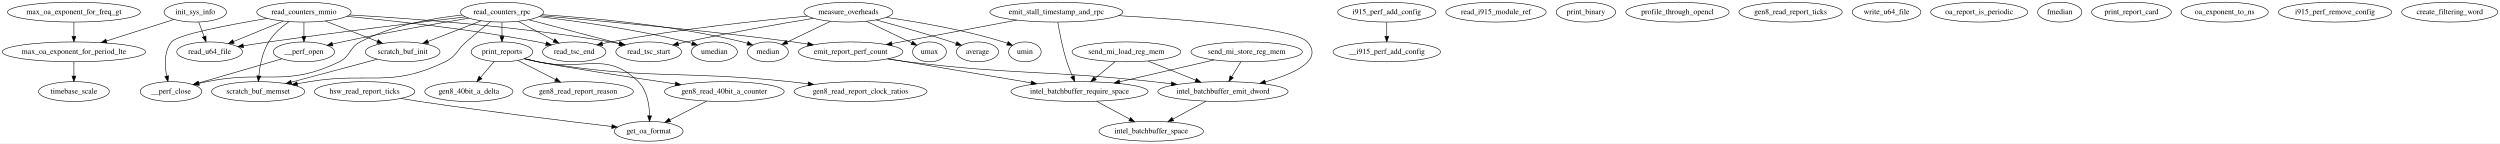
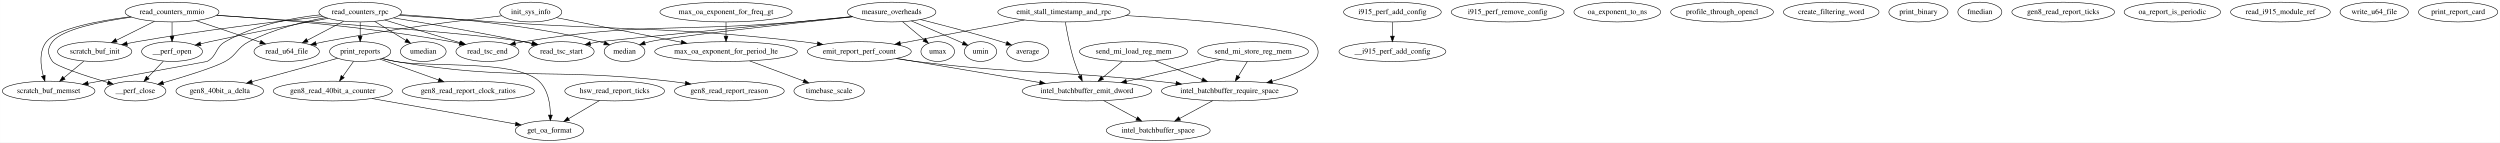
- <svg xmlns="http://www.w3.org/2000/svg" width="4532pt" height="260pt" viewBox="0.00 0.00 4532.08 260.00">
+ <svg xmlns="http://www.w3.org/2000/svg" width="4558pt" height="260pt" viewBox="0.00 0.00 4557.64 260.00">
  <g id="graph0" class="graph" transform="scale(1 1) rotate(0) translate(4 256)">
-     <polygon fill="white" stroke="none" points="-4,4 -4,-256 4528.08,-256 4528.08,4 -4,4" />
+     <polygon fill="white" stroke="none" points="-4,4 -4,-256 4553.64,-256 4553.64,4 -4,4" />
    <g id="node1" class="node">
-       <ellipse fill="none" stroke="black" cx="656.988" cy="-90" rx="90.984" ry="18" />
-       <text text-anchor="middle" x="656.988" y="-86.3" font-family="Times,serif" font-size="14.00">hsw_read_report_ticks</text>
+       <ellipse fill="none" stroke="black" cx="652.493" cy="-162" rx="55.79" ry="18" />
+       <text text-anchor="middle" x="652.493" y="-158.3" font-family="Times,serif" font-size="14.00">print_reports</text>
    </g>
    <g id="node2" class="node">
-       <ellipse fill="none" stroke="black" cx="1171.99" cy="-18" rx="62.289" ry="18" />
-       <text text-anchor="middle" x="1171.99" y="-14.3" font-family="Times,serif" font-size="14.00">get_oa_format</text>
+       <ellipse fill="none" stroke="black" cx="396.493" cy="-90" rx="79.886" ry="18" />
+       <text text-anchor="middle" x="396.493" y="-86.3" font-family="Times,serif" font-size="14.00">gen8_40bit_a_delta</text>
    </g>
    <g id="edge1" class="edge">
-       <path fill="none" stroke="black" d="M722.552,-77.455C734.017,-75.55 745.841,-73.659 756.988,-72 879.576,-53.76 1023.12,-36.289 1105.22,-26.665" />
-       <polygon fill="black" stroke="black" points="1105.64,-30.14 1115.16,-25.503 1104.83,-23.187 1105.64,-30.14" />
+       <path fill="none" stroke="black" d="M611.362,-149.753C569.137,-138.207 503.032,-120.132 455.291,-107.078" />
+       <polygon fill="black" stroke="black" points="455.967,-103.634 445.398,-104.373 454.12,-110.386 455.967,-103.634" />
    </g>
    <g id="node3" class="node">
-       <ellipse fill="none" stroke="black" cx="129.988" cy="-162" rx="129.977" ry="18" />
-       <text text-anchor="middle" x="129.988" y="-158.3" font-family="Times,serif" font-size="14.00">max_oa_exponent_for_period_lte</text>
+       <ellipse fill="none" stroke="black" cx="849.493" cy="-90" rx="120.479" ry="18" />
+       <text text-anchor="middle" x="849.493" y="-86.3" font-family="Times,serif" font-size="14.00">gen8_read_report_clock_ratios</text>
+     </g>
+     <g id="edge2" class="edge">
+       <path fill="none" stroke="black" d="M688.625,-148.161C718.45,-137.564 761.233,-122.361 795.181,-110.298" />
+       <polygon fill="black" stroke="black" points="796.705,-113.472 804.956,-106.825 794.361,-106.876 796.705,-113.472" />
    </g>
    <g id="node4" class="node">
-       <ellipse fill="none" stroke="black" cx="129.988" cy="-90" rx="64.189" ry="18" />
-       <text text-anchor="middle" x="129.988" y="-86.3" font-family="Times,serif" font-size="14.00">timebase_scale</text>
-     </g>
-     <g id="edge2" class="edge">
-       <path fill="none" stroke="black" d="M129.988,-143.697C129.988,-135.983 129.988,-126.712 129.988,-118.112" />
-       <polygon fill="black" stroke="black" points="133.489,-118.104 129.988,-108.104 126.489,-118.104 133.489,-118.104" />
+       <ellipse fill="none" stroke="black" cx="997.493" cy="-18" rx="62.289" ry="18" />
+       <text text-anchor="middle" x="997.493" y="-14.3" font-family="Times,serif" font-size="14.00">get_oa_format</text>
+     </g>
+     <g id="edge3" class="edge">
+       <path fill="none" stroke="black" d="M692.944,-149.45C700.719,-147.459 708.828,-145.538 716.493,-144 774.113,-132.434 935.432,-147.995 978.493,-108 995.174,-92.506 999.096,-66.255 999.337,-46.267" />
+       <polygon fill="black" stroke="black" points="1002.84,-46.133 999.163,-36.195 995.837,-46.254 1002.84,-46.133" />
    </g>
    <g id="node5" class="node">
-       <ellipse fill="none" stroke="black" cx="905.988" cy="-234" rx="75.287" ry="18" />
-       <text text-anchor="middle" x="905.988" y="-230.3" font-family="Times,serif" font-size="14.00">read_counters_rpc</text>
+       <ellipse fill="none" stroke="black" cx="602.493" cy="-90" rx="108.581" ry="18" />
+       <text text-anchor="middle" x="602.493" y="-86.3" font-family="Times,serif" font-size="14.00">gen8_read_40bit_a_counter</text>
+     </g>
+     <g id="edge4" class="edge">
+       <path fill="none" stroke="black" d="M640.389,-144.055C634.519,-135.837 627.343,-125.791 620.821,-116.66" />
+       <polygon fill="black" stroke="black" points="623.492,-114.378 614.832,-108.275 617.796,-118.447 623.492,-114.378" />
    </g>
    <g id="node6" class="node">
-       <ellipse fill="none" stroke="black" cx="375.988" cy="-162" rx="59.59" ry="18" />
-       <text text-anchor="middle" x="375.988" y="-158.3" font-family="Times,serif" font-size="14.00">read_u64_file</text>
-     </g>
-     <g id="edge3" class="edge">
-       <path fill="none" stroke="black" d="M839.593,-225.366C756.219,-215.622 608.84,-197.877 482.988,-180 468.16,-177.894 452.205,-175.453 437.258,-173.09" />
-       <polygon fill="black" stroke="black" points="437.523,-169.588 427.097,-171.471 436.422,-176.501 437.523,-169.588" />
+       <ellipse fill="none" stroke="black" cx="1325.49" cy="-90" rx="100.182" ry="18" />
+       <text text-anchor="middle" x="1325.49" y="-86.3" font-family="Times,serif" font-size="14.00">gen8_read_report_reason</text>
+     </g>
+     <g id="edge5" class="edge">
+       <path fill="none" stroke="black" d="M692.184,-149.221C700.174,-147.201 708.555,-145.328 716.493,-144 936.236,-107.24 995.123,-133.188 1216.49,-108 1225.81,-106.939 1235.56,-105.662 1245.22,-104.29" />
+       <polygon fill="black" stroke="black" points="1245.86,-107.735 1255.25,-102.831 1244.85,-100.808 1245.86,-107.735" />
+     </g>
+     <g id="edge43" class="edge">
+       <path fill="none" stroke="black" d="M674.024,-76.323C748.719,-63.087 864.67,-42.538 935.569,-29.974" />
+       <polygon fill="black" stroke="black" points="936.456,-33.371 945.692,-28.18 935.235,-26.479 936.456,-33.371" />
    </g>
    <g id="node7" class="node">
-       <ellipse fill="none" stroke="black" cx="1537.99" cy="-162" rx="94.783" ry="18" />
-       <text text-anchor="middle" x="1537.99" y="-158.3" font-family="Times,serif" font-size="14.00">emit_report_perf_count</text>
-     </g>
-     <g id="edge4" class="edge">
-       <path fill="none" stroke="black" d="M976.183,-227.348C1077.49,-218.874 1270.49,-201.547 1433.99,-180 1442.55,-178.871 1451.5,-177.58 1460.39,-176.225" />
-       <polygon fill="black" stroke="black" points="1461.04,-179.666 1470.39,-174.674 1459.97,-172.749 1461.04,-179.666" />
+       <ellipse fill="none" stroke="black" cx="1116.49" cy="-90" rx="90.984" ry="18" />
+       <text text-anchor="middle" x="1116.49" y="-86.3" font-family="Times,serif" font-size="14.00">hsw_read_report_ticks</text>
+     </g>
+     <g id="edge6" class="edge">
+       <path fill="none" stroke="black" d="M1088.89,-72.765C1072.17,-62.928 1050.68,-50.285 1032.73,-39.73" />
+       <polygon fill="black" stroke="black" points="1034.11,-36.48 1023.72,-34.427 1030.56,-42.514 1034.11,-36.48" />
    </g>
    <g id="node8" class="node">
-       <ellipse fill="none" stroke="black" cx="546.988" cy="-162" rx="55.491" ry="18" />
-       <text text-anchor="middle" x="546.988" y="-158.3" font-family="Times,serif" font-size="14.00">__perf_open</text>
-     </g>
-     <g id="edge5" class="edge">
-       <path fill="none" stroke="black" d="M845.794,-223.097C786.993,-213.166 695.058,-196.949 615.988,-180 610.347,-178.791 604.464,-177.456 598.616,-176.082" />
-       <polygon fill="black" stroke="black" points="599.396,-172.67 588.856,-173.747 597.768,-179.478 599.396,-172.67" />
+       <ellipse fill="none" stroke="black" cx="1621.49" cy="-234" rx="80.686" ry="18" />
+       <text text-anchor="middle" x="1621.49" y="-230.3" font-family="Times,serif" font-size="14.00">measure_overheads</text>
    </g>
    <g id="node9" class="node">
-       <ellipse fill="none" stroke="black" cx="1387.99" cy="-162" rx="37.093" ry="18" />
-       <text text-anchor="middle" x="1387.99" y="-158.3" font-family="Times,serif" font-size="14.00">median</text>
-     </g>
-     <g id="edge6" class="edge">
-       <path fill="none" stroke="black" d="M979.045,-229.326C1066.4,-223.743 1216.55,-210.361 1341.99,-180 1344.95,-179.282 1347.99,-178.432 1351.02,-177.501" />
-       <polygon fill="black" stroke="black" points="1352.2,-180.796 1360.58,-174.312 1349.99,-174.156 1352.2,-180.796" />
+       <ellipse fill="none" stroke="black" cx="1019.49" cy="-162" rx="59.59" ry="18" />
+       <text text-anchor="middle" x="1019.49" y="-158.3" font-family="Times,serif" font-size="14.00">read_tsc_start</text>
+     </g>
+     <g id="edge7" class="edge">
+       <path fill="none" stroke="black" d="M1549.41,-225.899C1405.14,-211.676 1094.12,-180.968 1088.49,-180 1083.17,-179.085 1077.66,-177.986 1072.17,-176.793" />
+       <polygon fill="black" stroke="black" points="1072.88,-173.368 1062.36,-174.563 1071.33,-180.193 1072.88,-173.368" />
    </g>
    <g id="node10" class="node">
-       <ellipse fill="none" stroke="black" cx="463.988" cy="-90" rx="84.485" ry="18" />
-       <text text-anchor="middle" x="463.988" y="-86.3" font-family="Times,serif" font-size="14.00">scratch_buf_memset</text>
-     </g>
-     <g id="edge7" class="edge">
-       <path fill="none" stroke="black" d="M885.171,-216.674C872.253,-206.385 855.423,-192.691 840.988,-180 823.517,-164.639 823.918,-154.158 802.988,-144 703.58,-95.754 666.021,-125.937 556.988,-108 549.862,-106.828 542.439,-105.556 535.03,-104.254" />
-       <polygon fill="black" stroke="black" points="535.424,-100.769 524.966,-102.466 534.2,-107.661 535.424,-100.769" />
+       <ellipse fill="none" stroke="black" cx="884.493" cy="-162" rx="57.391" ry="18" />
+       <text text-anchor="middle" x="884.493" y="-158.3" font-family="Times,serif" font-size="14.00">read_tsc_end</text>
+     </g>
+     <g id="edge8" class="edge">
+       <path fill="none" stroke="black" d="M1549.99,-225.556C1518.83,-222.42 1481.87,-218.846 1448.49,-216 1227.38,-197.148 1169.49,-215.821 950.493,-180 945.511,-179.185 940.358,-178.17 935.228,-177.044" />
+       <polygon fill="black" stroke="black" points="935.975,-173.624 925.442,-174.765 934.387,-180.442 935.975,-173.624" />
    </g>
    <g id="node11" class="node">
-       <ellipse fill="none" stroke="black" cx="725.988" cy="-162" rx="67.688" ry="18" />
-       <text text-anchor="middle" x="725.988" y="-158.3" font-family="Times,serif" font-size="14.00">scratch_buf_init</text>
-     </g>
-     <g id="edge8" class="edge">
-       <path fill="none" stroke="black" d="M868.255,-218.326C840.162,-207.401 801.672,-192.433 771.811,-180.82" />
-       <polygon fill="black" stroke="black" points="773.032,-177.539 762.443,-177.177 770.494,-184.063 773.032,-177.539" />
+       <ellipse fill="none" stroke="black" cx="1869.49" cy="-162" rx="38.194" ry="18" />
+       <text text-anchor="middle" x="1869.49" y="-158.3" font-family="Times,serif" font-size="14.00">average</text>
+     </g>
+     <g id="edge9" class="edge">
+       <path fill="none" stroke="black" d="M1674.04,-220.317C1714.57,-210.236 1771.9,-195.325 1821.49,-180 1824.44,-179.09 1827.47,-178.112 1830.52,-177.102" />
+       <polygon fill="black" stroke="black" points="1831.84,-180.349 1840.17,-173.81 1829.58,-173.724 1831.84,-180.349" />
    </g>
    <g id="node12" class="node">
-       <ellipse fill="none" stroke="black" cx="905.988" cy="-162" rx="55.79" ry="18" />
-       <text text-anchor="middle" x="905.988" y="-158.3" font-family="Times,serif" font-size="14.00">print_reports</text>
-     </g>
-     <g id="edge9" class="edge">
-       <path fill="none" stroke="black" d="M905.988,-215.697C905.988,-207.983 905.988,-198.712 905.988,-190.112" />
-       <polygon fill="black" stroke="black" points="909.489,-190.104 905.988,-180.104 902.489,-190.104 909.489,-190.104" />
+       <ellipse fill="none" stroke="black" cx="1134.49" cy="-162" rx="37.093" ry="18" />
+       <text text-anchor="middle" x="1134.49" y="-158.3" font-family="Times,serif" font-size="14.00">median</text>
+     </g>
+     <g id="edge10" class="edge">
+       <path fill="none" stroke="black" d="M1550.29,-225.368C1434.69,-212.839 1215.54,-188.457 1180.49,-180 1177.53,-179.284 1174.49,-178.435 1171.46,-177.505" />
+       <polygon fill="black" stroke="black" points="1172.49,-174.16 1161.9,-174.319 1170.28,-180.801 1172.49,-174.16" />
    </g>
    <g id="node13" class="node">
-       <ellipse fill="none" stroke="black" cx="1171.99" cy="-162" rx="59.59" ry="18" />
-       <text text-anchor="middle" x="1171.99" y="-158.3" font-family="Times,serif" font-size="14.00">read_tsc_start</text>
-     </g>
-     <g id="edge10" class="edge">
-       <path fill="none" stroke="black" d="M954.777,-220.161C1001.13,-207.964 1070.65,-189.668 1118.49,-177.078" />
-       <polygon fill="black" stroke="black" points="1119.58,-180.412 1128.36,-174.482 1117.8,-173.642 1119.58,-180.412" />
+       <ellipse fill="none" stroke="black" cx="1783.49" cy="-162" rx="29.497" ry="18" />
+       <text text-anchor="middle" x="1783.49" y="-158.3" font-family="Times,serif" font-size="14.00">umin</text>
+     </g>
+     <g id="edge11" class="edge">
+       <path fill="none" stroke="black" d="M1657.37,-217.851C1682.17,-207.336 1715.89,-192.946 1745.49,-180 1747.33,-179.196 1749.22,-178.367 1751.12,-177.527" />
+       <polygon fill="black" stroke="black" points="1752.89,-180.568 1760.61,-173.31 1750.05,-174.171 1752.89,-180.568" />
    </g>
    <g id="node14" class="node">
-       <ellipse fill="none" stroke="black" cx="1290.99" cy="-162" rx="41.693" ry="18" />
-       <text text-anchor="middle" x="1290.99" y="-158.3" font-family="Times,serif" font-size="14.00">umedian</text>
-     </g>
-     <g id="edge11" class="edge">
-       <path fill="none" stroke="black" d="M973.4,-225.768C1041.53,-217.659 1149.53,-202.607 1240.99,-180 1244.15,-179.219 1247.39,-178.328 1250.64,-177.372" />
-       <polygon fill="black" stroke="black" points="1251.79,-180.678 1260.29,-174.355 1249.71,-173.997 1251.79,-180.678" />
+       <ellipse fill="none" stroke="black" cx="1705.49" cy="-162" rx="30.595" ry="18" />
+       <text text-anchor="middle" x="1705.49" y="-158.3" font-family="Times,serif" font-size="14.00">umax</text>
+     </g>
+     <g id="edge12" class="edge">
+       <path fill="none" stroke="black" d="M1641.4,-216.411C1653.18,-206.594 1668.2,-194.076 1680.74,-183.627" />
+       <polygon fill="black" stroke="black" points="1683.12,-186.198 1688.56,-177.108 1678.64,-180.821 1683.12,-186.198" />
    </g>
    <g id="node15" class="node">
-       <ellipse fill="none" stroke="black" cx="305.988" cy="-90" rx="55.79" ry="18" />
-       <text text-anchor="middle" x="305.988" y="-86.3" font-family="Times,serif" font-size="14.00">__perf_close</text>
-     </g>
-     <g id="edge12" class="edge">
-       <path fill="none" stroke="black" d="M833.734,-228.751C780.169,-223.14 706.747,-210.134 648.988,-180 628.362,-169.239 631.9,-154.195 610.988,-144 514.037,-96.732 476.648,-129.677 370.988,-108 366.307,-107.04 361.46,-105.951 356.619,-104.8" />
-       <polygon fill="black" stroke="black" points="357.294,-101.362 346.747,-102.372 355.621,-108.159 357.294,-101.362" />
+       <ellipse fill="none" stroke="black" cx="2237.49" cy="-90" rx="124.278" ry="18" />
+       <text text-anchor="middle" x="2237.49" y="-86.3" font-family="Times,serif" font-size="14.00">intel_batchbuffer_require_space</text>
    </g>
    <g id="node16" class="node">
-       <ellipse fill="none" stroke="black" cx="1036.99" cy="-162" rx="57.391" ry="18" />
-       <text text-anchor="middle" x="1036.99" y="-158.3" font-family="Times,serif" font-size="14.00">read_tsc_end</text>
+       <ellipse fill="none" stroke="black" cx="2107.49" cy="-18" rx="94.783" ry="18" />
+       <text text-anchor="middle" x="2107.49" y="-14.3" font-family="Times,serif" font-size="14.00">intel_batchbuffer_space</text>
    </g>
    <g id="edge13" class="edge">
-       <path fill="none" stroke="black" d="M935.387,-217.291C954.489,-207.084 979.548,-193.693 999.999,-182.765" />
-       <polygon fill="black" stroke="black" points="1001.86,-185.737 1009.03,-177.938 998.564,-179.564 1001.86,-185.737" />
+       <path fill="none" stroke="black" d="M2206.68,-72.411C2188.66,-62.708 2165.74,-50.366 2146.48,-39.992" />
+       <polygon fill="black" stroke="black" points="2148.1,-36.888 2137.63,-35.228 2144.78,-43.051 2148.1,-36.888" />
    </g>
    <g id="node17" class="node">
-       <ellipse fill="none" stroke="black" cx="2212.99" cy="-90" rx="118.079" ry="18" />
-       <text text-anchor="middle" x="2212.99" y="-86.3" font-family="Times,serif" font-size="14.00">intel_batchbuffer_emit_dword</text>
+       <ellipse fill="none" stroke="black" cx="309.493" cy="-234" rx="85.585" ry="18" />
+       <text text-anchor="middle" x="309.493" y="-230.3" font-family="Times,serif" font-size="14.00">read_counters_mmio</text>
+     </g>
+     <g id="edge19" class="edge">
+       <path fill="none" stroke="black" d="M390.388,-227.924C537.834,-218.404 844.836,-197.271 950.493,-180 955.819,-179.129 961.341,-178.06 966.835,-176.884" />
+       <polygon fill="black" stroke="black" points="967.659,-180.287 976.646,-174.676 966.121,-173.458 967.659,-180.287" />
+     </g>
+     <g id="edge18" class="edge">
+       <path fill="none" stroke="black" d="M391.119,-228.244C492.09,-221.504 668.965,-206.889 818.493,-180 823.46,-179.107 828.605,-178.039 833.729,-176.88" />
+       <polygon fill="black" stroke="black" points="834.586,-180.274 843.508,-174.56 832.97,-173.463 834.586,-180.274" />
+     </g>
+     <g id="node18" class="node">
+       <ellipse fill="none" stroke="black" cx="518.493" cy="-162" rx="59.59" ry="18" />
+       <text text-anchor="middle" x="518.493" y="-158.3" font-family="Times,serif" font-size="14.00">read_u64_file</text>
+     </g>
+     <g id="edge14" class="edge">
+       <path fill="none" stroke="black" d="M353.051,-218.411C387.278,-206.947 434.913,-190.993 470.283,-179.147" />
+       <polygon fill="black" stroke="black" points="471.542,-182.416 479.913,-175.921 469.319,-175.779 471.542,-182.416" />
+     </g>
+     <g id="node19" class="node">
+       <ellipse fill="none" stroke="black" cx="309.493" cy="-162" rx="55.491" ry="18" />
+       <text text-anchor="middle" x="309.493" y="-158.3" font-family="Times,serif" font-size="14.00">__perf_open</text>
+     </g>
+     <g id="edge15" class="edge">
+       <path fill="none" stroke="black" d="M309.493,-215.697C309.493,-207.983 309.493,-198.712 309.493,-190.112" />
+       <polygon fill="black" stroke="black" points="312.993,-190.104 309.493,-180.104 305.993,-190.104 312.993,-190.104" />
+     </g>
+     <g id="node20" class="node">
+       <ellipse fill="none" stroke="black" cx="168.493" cy="-162" rx="67.688" ry="18" />
+       <text text-anchor="middle" x="168.493" y="-158.3" font-family="Times,serif" font-size="14.00">scratch_buf_init</text>
+     </g>
+     <g id="edge16" class="edge">
+       <path fill="none" stroke="black" d="M277.497,-217.116C256.88,-206.88 229.924,-193.498 207.977,-182.602" />
+       <polygon fill="black" stroke="black" points="209.424,-179.413 198.911,-178.101 206.312,-185.683 209.424,-179.413" />
+     </g>
+     <g id="node21" class="node">
+       <ellipse fill="none" stroke="black" cx="242.493" cy="-90" rx="55.79" ry="18" />
+       <text text-anchor="middle" x="242.493" y="-86.3" font-family="Times,serif" font-size="14.00">__perf_close</text>
+     </g>
+     <g id="edge17" class="edge">
+       <path fill="none" stroke="black" d="M235.625,-224.8C179.62,-216.882 109.334,-202.699 91.493,-180 81.605,-167.421 82.24,-157.053 91.493,-144 97.665,-135.292 150.843,-117.939 192.366,-105.459" />
+       <polygon fill="black" stroke="black" points="193.515,-108.769 202.098,-102.558 191.515,-102.06 193.515,-108.769" />
+     </g>
+     <g id="node22" class="node">
+       <ellipse fill="none" stroke="black" cx="84.493" cy="-90" rx="84.485" ry="18" />
+       <text text-anchor="middle" x="84.493" y="-86.3" font-family="Times,serif" font-size="14.00">scratch_buf_memset</text>
+     </g>
+     <g id="edge20" class="edge">
+       <path fill="none" stroke="black" d="M233.722,-225.549C174.635,-217.989 99.507,-203.918 80.493,-180 66.786,-162.759 69.566,-137.159 74.732,-117.835" />
+       <polygon fill="black" stroke="black" points="78.129,-118.694 77.667,-108.109 71.427,-116.672 78.129,-118.694" />
+     </g>
+     <g id="edge48" class="edge">
+       <path fill="none" stroke="black" d="M293.614,-144.411C285.187,-135.606 274.68,-124.628 265.386,-114.919" />
+       <polygon fill="black" stroke="black" points="267.7,-112.274 258.257,-107.47 262.643,-117.114 267.7,-112.274" />
+     </g>
+     <g id="edge26" class="edge">
+       <path fill="none" stroke="black" d="M148.586,-144.411C137.785,-135.41 124.259,-124.139 112.42,-114.273" />
+       <polygon fill="black" stroke="black" points="114.47,-111.426 104.548,-107.713 109.989,-116.803 114.47,-111.426" />
+     </g>
+     <g id="node23" class="node">
+       <ellipse fill="none" stroke="black" cx="1319.49" cy="-162" rx="129.977" ry="18" />
+       <text text-anchor="middle" x="1319.49" y="-158.3" font-family="Times,serif" font-size="14.00">max_oa_exponent_for_period_lte</text>
+     </g>
+     <g id="node24" class="node">
+       <ellipse fill="none" stroke="black" cx="1507.49" cy="-90" rx="64.189" ry="18" />
+       <text text-anchor="middle" x="1507.49" y="-86.3" font-family="Times,serif" font-size="14.00">timebase_scale</text>
    </g>
    <g id="edge21" class="edge">
-       <path fill="none" stroke="black" d="M1604.64,-149.172C1616.71,-147.266 1629.21,-145.446 1640.99,-144 1837.93,-119.823 1888.7,-129.17 2085.99,-108 2096.74,-106.846 2107.99,-105.517 2119.16,-104.122" />
-       <polygon fill="black" stroke="black" points="2119.9,-107.556 2129.38,-102.825 2119.02,-100.612 2119.9,-107.556" />
-     </g>
-     <g id="node20" class="node">
-       <ellipse fill="none" stroke="black" cx="1952.99" cy="-90" rx="124.278" ry="18" />
-       <text text-anchor="middle" x="1952.99" y="-86.3" font-family="Times,serif" font-size="14.00">intel_batchbuffer_require_space</text>
-     </g>
-     <g id="edge20" class="edge">
-       <path fill="none" stroke="black" d="M1606.52,-149.441C1677.24,-137.511 1787.83,-118.858 1864.98,-105.844" />
-       <polygon fill="black" stroke="black" points="1865.89,-109.241 1875.17,-104.127 1864.72,-102.339 1865.89,-109.241" />
-     </g>
-     <g id="edge14" class="edge">
-       <path fill="none" stroke="black" d="M507.192,-149.441C465.803,-137.419 400.904,-118.569 356.058,-105.543" />
-       <polygon fill="black" stroke="black" points="356.825,-102.121 346.246,-102.693 354.873,-108.843 356.825,-102.121" />
+       <path fill="none" stroke="black" d="M1362.62,-144.941C1391.97,-134.014 1430.78,-119.563 1460.85,-108.369" />
+       <polygon fill="black" stroke="black" points="1462.13,-111.627 1470.28,-104.857 1459.68,-105.067 1462.13,-111.627" />
+     </g>
+     <g id="node25" class="node">
+       <ellipse fill="none" stroke="black" cx="963.493" cy="-234" rx="56.59" ry="18" />
+       <text text-anchor="middle" x="963.493" y="-230.3" font-family="Times,serif" font-size="14.00">init_sys_info</text>
+     </g>
+     <g id="edge22" class="edge">
+       <path fill="none" stroke="black" d="M910.903,-227.295C837.945,-218.994 702.059,-202.128 587.493,-180 582.473,-179.03 577.271,-177.929 572.076,-176.765" />
+       <polygon fill="black" stroke="black" points="572.678,-173.312 562.147,-174.465 571.099,-180.131 572.678,-173.312" />
+     </g>
+     <g id="edge23" class="edge">
+       <path fill="none" stroke="black" d="M1010.4,-223.777C1068.17,-212.418 1167.27,-192.932 1237.67,-179.088" />
+       <polygon fill="black" stroke="black" points="1238.71,-182.452 1247.84,-177.088 1237.36,-175.583 1238.71,-182.452" />
+     </g>
+     <g id="node26" class="node">
+       <ellipse fill="none" stroke="black" cx="2062.49" cy="-162" rx="98.583" ry="18" />
+       <text text-anchor="middle" x="2062.49" y="-158.3" font-family="Times,serif" font-size="14.00">send_mi_load_reg_mem</text>
+     </g>
+     <g id="edge24" class="edge">
+       <path fill="none" stroke="black" d="M2101.77,-145.291C2127.19,-135.122 2160.51,-121.795 2187.77,-110.89" />
+       <polygon fill="black" stroke="black" points="2189.15,-114.106 2197.14,-107.142 2186.55,-107.607 2189.15,-114.106" />
+     </g>
+     <g id="node27" class="node">
+       <ellipse fill="none" stroke="black" cx="1977.49" cy="-90" rx="118.079" ry="18" />
+       <text text-anchor="middle" x="1977.49" y="-86.3" font-family="Times,serif" font-size="14.00">intel_batchbuffer_emit_dword</text>
+     </g>
+     <g id="edge25" class="edge">
+       <path fill="none" stroke="black" d="M2041.92,-144.055C2031.06,-135.113 2017.57,-124.005 2005.75,-114.268" />
+       <polygon fill="black" stroke="black" points="2007.82,-111.444 1997.88,-107.789 2003.37,-116.848 2007.82,-111.444" />
+     </g>
+     <g id="edge49" class="edge">
+       <path fill="none" stroke="black" d="M2007.97,-72.588C2025.98,-62.89 2048.97,-50.51 2068.32,-40.092" />
+       <polygon fill="black" stroke="black" points="2070.06,-43.132 2077.2,-35.309 2066.74,-36.968 2070.06,-43.132" />
+     </g>
+     <g id="node28" class="node">
+       <ellipse fill="none" stroke="black" cx="1319.49" cy="-234" rx="120.479" ry="18" />
+       <text text-anchor="middle" x="1319.49" y="-230.3" font-family="Times,serif" font-size="14.00">max_oa_exponent_for_freq_gt</text>
+     </g>
+     <g id="edge27" class="edge">
+       <path fill="none" stroke="black" d="M1319.49,-215.697C1319.49,-207.983 1319.49,-198.712 1319.49,-190.112" />
+       <polygon fill="black" stroke="black" points="1322.99,-190.104 1319.49,-180.104 1315.99,-190.104 1322.99,-190.104" />
+     </g>
+     <g id="node29" class="node">
+       <ellipse fill="none" stroke="black" cx="652.493" cy="-234" rx="75.287" ry="18" />
+       <text text-anchor="middle" x="652.493" y="-230.3" font-family="Times,serif" font-size="14.00">read_counters_rpc</text>
+     </g>
+     <g id="edge28" class="edge">
+       <path fill="none" stroke="black" d="M652.493,-215.697C652.493,-207.983 652.493,-198.712 652.493,-190.112" />
+       <polygon fill="black" stroke="black" points="655.993,-190.104 652.493,-180.104 648.993,-190.104 655.993,-190.104" />
+     </g>
+     <g id="edge31" class="edge">
+       <path fill="none" stroke="black" d="M713.502,-223.351C773.895,-213.518 868.884,-197.291 950.493,-180 955.42,-178.956 960.531,-177.812 965.642,-176.628" />
+       <polygon fill="black" stroke="black" points="966.495,-180.023 975.42,-174.315 964.883,-173.211 966.495,-180.023" />
+     </g>
+     <g id="edge30" class="edge">
+       <path fill="none" stroke="black" d="M697.224,-219.503C736.637,-207.612 793.97,-190.313 834.8,-177.993" />
+       <polygon fill="black" stroke="black" points="835.982,-181.293 844.544,-175.053 833.96,-174.591 835.982,-181.293" />
+     </g>
+     <g id="edge35" class="edge">
+       <path fill="none" stroke="black" d="M725.549,-229.326C812.908,-223.743 963.059,-210.361 1088.49,-180 1091.46,-179.282 1094.5,-178.432 1097.53,-177.501" />
+       <polygon fill="black" stroke="black" points="1098.71,-180.796 1107.09,-174.312 1096.49,-174.156 1098.71,-180.796" />
+     </g>
+     <g id="edge37" class="edge">
+       <path fill="none" stroke="black" d="M622.42,-217.291C602.793,-207.038 577.017,-193.573 556.046,-182.618" />
+       <polygon fill="black" stroke="black" points="557.571,-179.466 547.087,-177.938 554.33,-185.67 557.571,-179.466" />
+     </g>
+     <g id="edge36" class="edge">
+       <path fill="none" stroke="black" d="M594.056,-222.58C538.462,-212.459 452.551,-196.275 378.493,-180 373.07,-178.808 367.422,-177.51 361.795,-176.18" />
+       <polygon fill="black" stroke="black" points="362.283,-172.698 351.743,-173.767 360.65,-179.505 362.283,-172.698" />
+     </g>
+     <g id="edge34" class="edge">
+       <path fill="none" stroke="black" d="M584.882,-226.034C503.901,-217.268 364.285,-200.807 245.493,-180 239.705,-178.986 233.693,-177.835 227.695,-176.62" />
+       <polygon fill="black" stroke="black" points="228.161,-173.142 217.657,-174.529 226.733,-179.994 228.161,-173.142" />
+     </g>
+     <g id="edge32" class="edge">
+       <path fill="none" stroke="black" d="M589.517,-223.95C548.059,-216.247 493.518,-202.708 449.493,-180 427.341,-168.574 428.308,-156.054 406.493,-144 386.834,-133.138 333.835,-116.789 293.358,-105.124" />
+       <polygon fill="black" stroke="black" points="294.204,-101.726 283.627,-102.34 292.279,-108.456 294.204,-101.726" />
+     </g>
+     <g id="edge29" class="edge">
+       <path fill="none" stroke="black" d="M579.972,-229.012C528.643,-223.511 459.745,-210.528 406.493,-180 387.662,-169.205 392.487,-154.503 373.493,-144 373.191,-143.834 241.829,-119.782 156.335,-104.14" />
+       <polygon fill="black" stroke="black" points="156.873,-100.68 146.406,-102.323 155.613,-107.566 156.873,-100.68" />
+     </g>
+     <g id="node30" class="node">
+       <ellipse fill="none" stroke="black" cx="767.493" cy="-162" rx="41.693" ry="18" />
+       <text text-anchor="middle" x="767.493" y="-158.3" font-family="Times,serif" font-size="14.00">umedian</text>
+     </g>
+     <g id="edge33" class="edge">
+       <path fill="none" stroke="black" d="M678.876,-216.941C695.704,-206.698 717.62,-193.357 735.446,-182.506" />
+       <polygon fill="black" stroke="black" points="737.625,-185.278 744.347,-177.089 733.985,-179.298 737.625,-185.278" />
+     </g>
+     <g id="node31" class="node">
+       <ellipse fill="none" stroke="black" cx="1562.49" cy="-162" rx="94.783" ry="18" />
+       <text text-anchor="middle" x="1562.49" y="-158.3" font-family="Times,serif" font-size="14.00">emit_report_perf_count</text>
+     </g>
+     <g id="edge38" class="edge">
+       <path fill="none" stroke="black" d="M723.779,-227.956C772.659,-224.521 838.997,-219.906 897.493,-216 1146.78,-199.353 1210.24,-208.186 1458.49,-180 1467.44,-178.984 1476.78,-177.731 1486.05,-176.369" />
+       <polygon fill="black" stroke="black" points="1486.69,-179.813 1496.05,-174.855 1485.64,-172.892 1486.69,-179.813" />
    </g>
    <g id="edge40" class="edge">
-       <path fill="none" stroke="black" d="M680.052,-148.727C636.756,-137.159 571.619,-119.756 524.186,-107.083" />
-       <polygon fill="black" stroke="black" points="524.912,-103.655 514.347,-104.455 523.105,-110.417 524.912,-103.655" />
-     </g>
-     <g id="edge38" class="edge">
-       <path fill="none" stroke="black" d="M947.507,-149.742C955.289,-147.745 963.371,-145.748 970.988,-144 1051.36,-125.56 1094.25,-165.865 1152.99,-108 1169.13,-92.096 1173.15,-66.074 1173.56,-46.264" />
-       <polygon fill="black" stroke="black" points="1177.06,-45.972 1173.47,-36.002 1170.06,-46.032 1177.06,-45.972" />
-     </g>
-     <g id="node26" class="node">
-       <ellipse fill="none" stroke="black" cx="1308.99" cy="-90" rx="108.581" ry="18" />
-       <text text-anchor="middle" x="1308.99" y="-86.3" font-family="Times,serif" font-size="14.00">gen8_read_40bit_a_counter</text>
-     </g>
-     <g id="edge35" class="edge">
-       <path fill="none" stroke="black" d="M946.756,-149.67C954.756,-147.636 963.11,-145.644 970.988,-144 1017.22,-134.354 1136.46,-116.239 1220.15,-103.899" />
-       <polygon fill="black" stroke="black" points="1220.79,-107.343 1230.17,-102.424 1219.77,-100.418 1220.79,-107.343" />
-     </g>
-     <g id="node28" class="node">
-       <ellipse fill="none" stroke="black" cx="1555.99" cy="-90" rx="120.479" ry="18" />
-       <text text-anchor="middle" x="1555.99" y="-86.3" font-family="Times,serif" font-size="14.00">gen8_read_report_clock_ratios</text>
-     </g>
-     <g id="edge36" class="edge">
-       <path fill="none" stroke="black" d="M945.969,-149.358C954.186,-147.301 962.822,-145.379 970.988,-144 1171.45,-110.148 1224.81,-129.288 1426.99,-108 1438.02,-106.838 1449.57,-105.497 1461.03,-104.087" />
-       <polygon fill="black" stroke="black" points="1461.57,-107.546 1471.06,-102.833 1460.7,-100.6 1461.57,-107.546" />
-     </g>
-     <g id="node29" class="node">
-       <ellipse fill="none" stroke="black" cx="845.988" cy="-90" rx="79.886" ry="18" />
-       <text text-anchor="middle" x="845.988" y="-86.3" font-family="Times,serif" font-size="14.00">gen8_40bit_a_delta</text>
-     </g>
-     <g id="edge37" class="edge">
-       <path fill="none" stroke="black" d="M891.769,-144.411C884.405,-135.82 875.268,-125.159 867.098,-115.627" />
-       <polygon fill="black" stroke="black" points="869.688,-113.271 860.522,-107.956 864.373,-117.827 869.688,-113.271" />
-     </g>
-     <g id="node30" class="node">
-       <ellipse fill="none" stroke="black" cx="1043.99" cy="-90" rx="100.182" ry="18" />
-       <text text-anchor="middle" x="1043.99" y="-86.3" font-family="Times,serif" font-size="14.00">gen8_read_report_reason</text>
+       <path fill="none" stroke="black" d="M1629.14,-149.183C1641.21,-147.275 1653.71,-145.453 1665.49,-144 1859.79,-120.04 1909.79,-128.416 2104.49,-108 2115.98,-106.796 2128.01,-105.42 2139.94,-103.984" />
+       <polygon fill="black" stroke="black" points="2140.42,-107.451 2149.92,-102.766 2139.57,-100.503 2140.42,-107.451" />
    </g>
    <g id="edge39" class="edge">
-       <path fill="none" stroke="black" d="M934.582,-146.496C954.339,-136.475 980.919,-122.992 1002.93,-111.825" />
-       <polygon fill="black" stroke="black" points="1004.72,-114.843 1012.05,-107.198 1001.55,-108.601 1004.72,-114.843" />
-     </g>
-     <g id="node18" class="node">
-       <ellipse fill="none" stroke="black" cx="2082.99" cy="-18" rx="94.783" ry="18" />
-       <text text-anchor="middle" x="2082.99" y="-14.3" font-family="Times,serif" font-size="14.00">intel_batchbuffer_space</text>
-     </g>
-     <g id="edge15" class="edge">
-       <path fill="none" stroke="black" d="M2182.51,-72.588C2164.5,-62.89 2141.51,-50.51 2122.16,-40.092" />
-       <polygon fill="black" stroke="black" points="2123.74,-36.968 2113.28,-35.309 2120.42,-43.132 2123.74,-36.968" />
-     </g>
-     <g id="node19" class="node">
-       <ellipse fill="none" stroke="black" cx="2037.99" cy="-162" rx="98.583" ry="18" />
-       <text text-anchor="middle" x="2037.99" y="-158.3" font-family="Times,serif" font-size="14.00">send_mi_load_reg_mem</text>
-     </g>
-     <g id="edge17" class="edge">
-       <path fill="none" stroke="black" d="M2077.26,-145.291C2102.77,-135.086 2136.24,-121.7 2163.55,-110.774" />
-       <polygon fill="black" stroke="black" points="2164.95,-113.984 2172.94,-107.021 2162.35,-107.485 2164.95,-113.984" />
-     </g>
-     <g id="edge16" class="edge">
-       <path fill="none" stroke="black" d="M2017.41,-144.055C2006.55,-135.113 1993.07,-124.005 1981.24,-114.268" />
-       <polygon fill="black" stroke="black" points="1983.32,-111.444 1973.38,-107.789 1978.87,-116.848 1983.32,-111.444" />
-     </g>
-     <g id="edge23" class="edge">
-       <path fill="none" stroke="black" d="M1983.8,-72.411C2001.82,-62.708 2024.74,-50.366 2044,-39.992" />
-       <polygon fill="black" stroke="black" points="2045.7,-43.051 2052.85,-35.228 2042.39,-36.888 2045.7,-43.051" />
-     </g>
-     <g id="node21" class="node">
-       <ellipse fill="none" stroke="black" cx="2255.99" cy="-162" rx="100.983" ry="18" />
-       <text text-anchor="middle" x="2255.99" y="-158.3" font-family="Times,serif" font-size="14.00">send_mi_store_reg_mem</text>
-     </g>
-     <g id="edge19" class="edge">
-       <path fill="none" stroke="black" d="M2245.58,-144.055C2240.58,-135.922 2234.49,-125.998 2228.92,-116.943" />
-       <polygon fill="black" stroke="black" points="2231.82,-114.964 2223.6,-108.275 2225.85,-118.628 2231.82,-114.964" />
-     </g>
-     <g id="edge18" class="edge">
-       <path fill="none" stroke="black" d="M2196.85,-147.337C2147.9,-136.03 2078.17,-119.919 2025.79,-107.82" />
-       <polygon fill="black" stroke="black" points="2026.43,-104.374 2015.89,-105.533 2024.85,-111.194 2026.43,-104.374" />
-     </g>
-     <g id="node22" class="node">
-       <ellipse fill="none" stroke="black" cx="129.988" cy="-234" rx="120.479" ry="18" />
-       <text text-anchor="middle" x="129.988" y="-230.3" font-family="Times,serif" font-size="14.00">max_oa_exponent_for_freq_gt</text>
-     </g>
-     <g id="edge22" class="edge">
-       <path fill="none" stroke="black" d="M129.988,-215.697C129.988,-207.983 129.988,-198.712 129.988,-190.112" />
-       <polygon fill="black" stroke="black" points="133.489,-190.104 129.988,-180.104 126.489,-190.104 133.489,-190.104" />
-     </g>
-     <g id="node23" class="node">
-       <ellipse fill="none" stroke="black" cx="2509.99" cy="-234" rx="89.084" ry="18" />
-       <text text-anchor="middle" x="2509.99" y="-230.3" font-family="Times,serif" font-size="14.00">i915_perf_add_config</text>
-     </g>
-     <g id="node24" class="node">
-       <ellipse fill="none" stroke="black" cx="2509.99" cy="-162" rx="97.483" ry="18" />
-       <text text-anchor="middle" x="2509.99" y="-158.3" font-family="Times,serif" font-size="14.00">__i915_perf_add_config</text>
-     </g>
-     <g id="edge24" class="edge">
-       <path fill="none" stroke="black" d="M2509.99,-215.697C2509.99,-207.983 2509.99,-198.712 2509.99,-190.112" />
-       <polygon fill="black" stroke="black" points="2513.49,-190.104 2509.99,-180.104 2506.49,-190.104 2513.49,-190.104" />
-     </g>
-     <g id="node25" class="node">
-       <ellipse fill="none" stroke="black" cx="349.988" cy="-234" rx="56.59" ry="18" />
-       <text text-anchor="middle" x="349.988" y="-230.3" font-family="Times,serif" font-size="14.00">init_sys_info</text>
-     </g>
-     <g id="edge26" class="edge">
-       <path fill="none" stroke="black" d="M311.416,-220.727C277.561,-209.955 227.804,-194.123 188.957,-181.763" />
-       <polygon fill="black" stroke="black" points="189.922,-178.397 179.332,-178.7 187.8,-185.068 189.922,-178.397" />
-     </g>
-     <g id="edge25" class="edge">
-       <path fill="none" stroke="black" d="M356.282,-216.055C359.209,-208.176 362.759,-198.617 366.036,-189.794" />
-       <polygon fill="black" stroke="black" points="369.371,-190.868 369.572,-180.275 362.809,-188.431 369.371,-190.868" />
-     </g>
-     <g id="edge27" class="edge">
-       <path fill="none" stroke="black" d="M1277.21,-72.765C1257.25,-62.562 1231.37,-49.339 1210.27,-38.559" />
-       <polygon fill="black" stroke="black" points="1211.75,-35.386 1201.25,-33.952 1208.56,-41.619 1211.75,-35.386" />
-     </g>
-     <g id="node27" class="node">
-       <ellipse fill="none" stroke="black" cx="546.988" cy="-234" rx="85.585" ry="18" />
-       <text text-anchor="middle" x="546.988" y="-230.3" font-family="Times,serif" font-size="14.00">read_counters_mmio</text>
-     </g>
-     <g id="edge28" class="edge">
-       <path fill="none" stroke="black" d="M509.462,-217.638C482.902,-206.766 447.212,-192.156 419.42,-180.779" />
-       <polygon fill="black" stroke="black" points="420.527,-177.45 409.947,-176.901 417.875,-183.929 420.527,-177.45" />
-     </g>
-     <g id="edge29" class="edge">
-       <path fill="none" stroke="black" d="M546.988,-215.697C546.988,-207.983 546.988,-198.712 546.988,-190.112" />
-       <polygon fill="black" stroke="black" points="550.489,-190.104 546.988,-180.104 543.489,-190.104 550.489,-190.104" />
-     </g>
-     <g id="edge30" class="edge">
-       <path fill="none" stroke="black" d="M519.913,-216.784C506.827,-207.586 492.034,-194.93 482.988,-180 471.696,-161.362 467.056,-136.972 465.179,-118.438" />
-       <polygon fill="black" stroke="black" points="468.653,-117.978 464.363,-108.291 461.676,-118.539 468.653,-117.978" />
-     </g>
-     <g id="edge32" class="edge">
-       <path fill="none" stroke="black" d="M585.829,-217.811C613.543,-206.973 650.92,-192.356 680.106,-180.943" />
-       <polygon fill="black" stroke="black" points="681.626,-184.107 689.664,-177.205 679.076,-177.588 681.626,-184.107" />
-     </g>
-     <g id="edge33" class="edge">
-       <path fill="none" stroke="black" d="M629.443,-228.923C738.439,-222.672 936.175,-208.343 1102.99,-180 1108.31,-179.096 1113.83,-178.004 1119.32,-176.816" />
-       <polygon fill="black" stroke="black" points="1120.15,-180.216 1129.13,-174.591 1118.6,-173.39 1120.15,-180.216" />
-     </g>
-     <g id="edge31" class="edge">
-       <path fill="none" stroke="black" d="M480.246,-222.595C413.124,-211.456 318.004,-193.557 306.988,-180 293.112,-162.922 294.364,-137.304 298.208,-117.931" />
-       <polygon fill="black" stroke="black" points="301.62,-118.708 300.458,-108.178 294.8,-117.135 301.62,-118.708" />
-     </g>
-     <g id="edge34" class="edge">
-       <path fill="none" stroke="black" d="M624.824,-226.279C710.223,-218.207 851.111,-202.834 970.988,-180 975.75,-179.093 980.679,-178.041 985.598,-176.913" />
-       <polygon fill="black" stroke="black" points="986.714,-180.245 995.626,-174.515 985.086,-173.437 986.714,-180.245" />
-     </g>
-     <g id="node31" class="node">
-       <ellipse fill="none" stroke="black" cx="1533.99" cy="-234" rx="80.686" ry="18" />
-       <text text-anchor="middle" x="1533.99" y="-230.3" font-family="Times,serif" font-size="14.00">measure_overheads</text>
+       <path fill="none" stroke="black" d="M1631.02,-149.441C1702.3,-137.419 1814.06,-118.567 1891.28,-105.541" />
+       <polygon fill="black" stroke="black" points="1892.19,-108.938 1901.47,-103.823 1891.03,-102.035 1892.19,-108.938" />
+     </g>
+     <g id="node32" class="node">
+       <ellipse fill="none" stroke="black" cx="2280.49" cy="-162" rx="100.983" ry="18" />
+       <text text-anchor="middle" x="2280.49" y="-158.3" font-family="Times,serif" font-size="14.00">send_mi_store_reg_mem</text>
+     </g>
+     <g id="edge41" class="edge">
+       <path fill="none" stroke="black" d="M2270.08,-144.055C2265.09,-135.922 2258.99,-125.998 2253.43,-116.943" />
+       <polygon fill="black" stroke="black" points="2256.32,-114.964 2248.1,-108.275 2250.36,-118.628 2256.32,-114.964" />
+     </g>
+     <g id="edge42" class="edge">
+       <path fill="none" stroke="black" d="M2221.35,-147.337C2172.17,-135.974 2101.98,-119.759 2049.52,-107.64" />
+       <polygon fill="black" stroke="black" points="2050.14,-104.191 2039.61,-105.35 2048.56,-111.012 2050.14,-104.191" />
+     </g>
+     <g id="node33" class="node">
+       <ellipse fill="none" stroke="black" cx="2534.49" cy="-234" rx="89.084" ry="18" />
+       <text text-anchor="middle" x="2534.49" y="-230.3" font-family="Times,serif" font-size="14.00">i915_perf_add_config</text>
+     </g>
+     <g id="node34" class="node">
+       <ellipse fill="none" stroke="black" cx="2534.49" cy="-162" rx="97.483" ry="18" />
+       <text text-anchor="middle" x="2534.49" y="-158.3" font-family="Times,serif" font-size="14.00">__i915_perf_add_config</text>
+     </g>
+     <g id="edge44" class="edge">
+       <path fill="none" stroke="black" d="M2534.49,-215.697C2534.49,-207.983 2534.49,-198.712 2534.49,-190.112" />
+       <polygon fill="black" stroke="black" points="2537.99,-190.104 2534.49,-180.104 2530.99,-190.104 2537.99,-190.104" />
+     </g>
+     <g id="node35" class="node">
+       <ellipse fill="none" stroke="black" cx="1935.49" cy="-234" rx="120.479" ry="18" />
+       <text text-anchor="middle" x="1935.49" y="-230.3" font-family="Times,serif" font-size="14.00">emit_stall_timestamp_and_rpc</text>
+     </g>
+     <g id="edge47" class="edge">
+       <path fill="none" stroke="black" d="M2047.99,-227.589C2175.32,-220.289 2368.05,-205.207 2390.49,-180 2420.15,-146.686 2366.99,-122.539 2315.4,-107.872" />
+       <polygon fill="black" stroke="black" points="2316.03,-104.418 2305.46,-105.155 2314.19,-111.17 2316.03,-104.418" />
    </g>
    <g id="edge45" class="edge">
-       <path fill="none" stroke="black" d="M1501.59,-217.465C1478.15,-206.228 1446.53,-191.067 1422.6,-179.594" />
-       <polygon fill="black" stroke="black" points="1424.04,-176.405 1413.51,-175.238 1421.02,-182.717 1424.04,-176.405" />
-     </g>
-     <g id="edge41" class="edge">
-       <path fill="none" stroke="black" d="M1470.66,-222.838C1410.96,-212.961 1319.09,-196.998 1239.99,-180 1235.33,-178.998 1230.5,-177.905 1225.66,-176.771" />
-       <polygon fill="black" stroke="black" points="1226.32,-173.33 1215.78,-174.404 1224.69,-180.138 1226.32,-173.33" />
+       <path fill="none" stroke="black" d="M1938.14,-215.673C1941.15,-197.541 1946.69,-168.376 1954.49,-144 1957.31,-135.212 1961.07,-125.895 1964.73,-117.565" />
+       <polygon fill="black" stroke="black" points="1967.98,-118.882 1968.93,-108.329 1961.61,-115.986 1967.98,-118.882" />
    </g>
    <g id="edge46" class="edge">
-       <path fill="none" stroke="black" d="M1459.94,-226.84C1373.72,-218.987 1227.25,-203.54 1102.99,-180 1098.23,-179.098 1093.3,-178.049 1088.38,-176.923" />
-       <polygon fill="black" stroke="black" points="1088.89,-173.447 1078.35,-174.528 1087.26,-180.255 1088.89,-173.447" />
-     </g>
-     <g id="node32" class="node">
-       <ellipse fill="none" stroke="black" cx="1680.99" cy="-162" rx="30.595" ry="18" />
-       <text text-anchor="middle" x="1680.99" y="-158.3" font-family="Times,serif" font-size="14.00">umax</text>
-     </g>
-     <g id="edge42" class="edge">
-       <path fill="none" stroke="black" d="M1566.61,-217.465C1591.11,-205.802 1624.48,-189.91 1648.85,-178.304" />
-       <polygon fill="black" stroke="black" points="1650.52,-181.387 1658.04,-173.928 1647.51,-175.067 1650.52,-181.387" />
-     </g>
-     <g id="node33" class="node">
-       <ellipse fill="none" stroke="black" cx="1767.99" cy="-162" rx="38.194" ry="18" />
-       <text text-anchor="middle" x="1767.99" y="-158.3" font-family="Times,serif" font-size="14.00">average</text>
-     </g>
-     <g id="edge43" class="edge">
-       <path fill="none" stroke="black" d="M1584.28,-219.785C1622.09,-209.598 1675.06,-194.795 1720.99,-180 1723.74,-179.115 1726.57,-178.172 1729.41,-177.202" />
-       <polygon fill="black" stroke="black" points="1730.73,-180.447 1739.02,-173.843 1728.42,-173.839 1730.73,-180.447" />
-     </g>
-     <g id="node34" class="node">
-       <ellipse fill="none" stroke="black" cx="1853.99" cy="-162" rx="29.497" ry="18" />
-       <text text-anchor="middle" x="1853.99" y="-158.3" font-family="Times,serif" font-size="14.00">umin</text>
-     </g>
-     <g id="edge44" class="edge">
-       <path fill="none" stroke="black" d="M1602.59,-224.456C1660.14,-216.25 1744.06,-201.844 1814.99,-180 1817.4,-179.258 1819.86,-178.412 1822.31,-177.503" />
-       <polygon fill="black" stroke="black" points="1823.65,-180.737 1831.63,-173.768 1821.05,-174.239 1823.65,-180.737" />
-     </g>
-     <g id="node35" class="node">
-       <ellipse fill="none" stroke="black" cx="1910.99" cy="-234" rx="120.479" ry="18" />
-       <text text-anchor="middle" x="1910.99" y="-230.3" font-family="Times,serif" font-size="14.00">emit_stall_timestamp_and_rpc</text>
-     </g>
-     <g id="edge47" class="edge">
-       <path fill="none" stroke="black" d="M1839.07,-219.503C1774.03,-207.297 1678.64,-189.395 1612.73,-177.027" />
-       <polygon fill="black" stroke="black" points="1613.3,-173.573 1602.83,-175.168 1612.01,-180.453 1613.3,-173.573" />
-     </g>
-     <g id="edge49" class="edge">
-       <path fill="none" stroke="black" d="M2023.49,-227.589C2150.81,-220.289 2343.55,-205.207 2365.99,-180 2395.9,-146.401 2341.57,-122.126 2289.57,-107.498" />
-       <polygon fill="black" stroke="black" points="2290.47,-104.117 2279.91,-104.878 2288.64,-110.873 2290.47,-104.117" />
-     </g>
-     <g id="edge48" class="edge">
-       <path fill="none" stroke="black" d="M1913.64,-215.673C1916.65,-197.541 1922.18,-168.376 1929.99,-144 1932.8,-135.212 1936.56,-125.895 1940.23,-117.565" />
-       <polygon fill="black" stroke="black" points="1943.48,-118.882 1944.42,-108.329 1937.1,-115.986 1943.48,-118.882" />
+       <path fill="none" stroke="black" d="M1863.57,-219.503C1798.53,-207.297 1703.14,-189.395 1637.24,-177.027" />
+       <polygon fill="black" stroke="black" points="1637.8,-173.573 1627.33,-175.168 1636.51,-180.453 1637.8,-173.573" />
    </g>
    <g id="node36" class="node">
-       <ellipse fill="none" stroke="black" cx="2707.99" cy="-234" rx="90.984" ry="18" />
-       <text text-anchor="middle" x="2707.99" y="-230.3" font-family="Times,serif" font-size="14.00">read_i915_module_ref</text>
+       <ellipse fill="none" stroke="black" cx="2744.49" cy="-234" rx="102.882" ry="18" />
+       <text text-anchor="middle" x="2744.49" y="-230.3" font-family="Times,serif" font-size="14.00">i915_perf_remove_config</text>
    </g>
    <g id="node37" class="node">
-       <ellipse fill="none" stroke="black" cx="2870.99" cy="-234" rx="53.891" ry="18" />
-       <text text-anchor="middle" x="2870.99" y="-230.3" font-family="Times,serif" font-size="14.00">print_binary</text>
+       <ellipse fill="none" stroke="black" cx="2944.49" cy="-234" rx="79.087" ry="18" />
+       <text text-anchor="middle" x="2944.49" y="-230.3" font-family="Times,serif" font-size="14.00">oa_exponent_to_ns</text>
    </g>
    <g id="node38" class="node">
-       <ellipse fill="none" stroke="black" cx="3036.99" cy="-234" rx="93.683" ry="18" />
-       <text text-anchor="middle" x="3036.99" y="-230.3" font-family="Times,serif" font-size="14.00">profile_through_opencl</text>
+       <ellipse fill="none" stroke="black" cx="3135.49" cy="-234" rx="93.683" ry="18" />
+       <text text-anchor="middle" x="3135.49" y="-230.3" font-family="Times,serif" font-size="14.00">profile_through_opencl</text>
    </g>
    <g id="node39" class="node">
-       <ellipse fill="none" stroke="black" cx="3241.99" cy="-234" rx="93.683" ry="18" />
-       <text text-anchor="middle" x="3241.99" y="-230.3" font-family="Times,serif" font-size="14.00">gen8_read_report_ticks</text>
+       <ellipse fill="none" stroke="black" cx="3334.49" cy="-234" rx="87.185" ry="18" />
+       <text text-anchor="middle" x="3334.49" y="-230.3" font-family="Times,serif" font-size="14.00">create_filtering_word</text>
    </g>
    <g id="node40" class="node">
-       <ellipse fill="none" stroke="black" cx="3415.99" cy="-234" rx="62.289" ry="18" />
-       <text text-anchor="middle" x="3415.99" y="-230.3" font-family="Times,serif" font-size="14.00">write_u64_file</text>
+       <ellipse fill="none" stroke="black" cx="3493.49" cy="-234" rx="53.891" ry="18" />
+       <text text-anchor="middle" x="3493.49" y="-230.3" font-family="Times,serif" font-size="14.00">print_binary</text>
    </g>
    <g id="node41" class="node">
-       <ellipse fill="none" stroke="black" cx="3583.99" cy="-234" rx="87.985" ry="18" />
-       <text text-anchor="middle" x="3583.99" y="-230.3" font-family="Times,serif" font-size="14.00">oa_report_is_periodic</text>
+       <ellipse fill="none" stroke="black" cx="3605.49" cy="-234" rx="40.094" ry="18" />
+       <text text-anchor="middle" x="3605.49" y="-230.3" font-family="Times,serif" font-size="14.00">fmedian</text>
    </g>
    <g id="node42" class="node">
-       <ellipse fill="none" stroke="black" cx="3729.99" cy="-234" rx="40.094" ry="18" />
-       <text text-anchor="middle" x="3729.99" y="-230.3" font-family="Times,serif" font-size="14.00">fmedian</text>
+       <ellipse fill="none" stroke="black" cx="3757.49" cy="-234" rx="93.683" ry="18" />
+       <text text-anchor="middle" x="3757.49" y="-230.3" font-family="Times,serif" font-size="14.00">gen8_read_report_ticks</text>
    </g>
    <g id="node43" class="node">
-       <ellipse fill="none" stroke="black" cx="3859.99" cy="-234" rx="72.287" ry="18" />
-       <text text-anchor="middle" x="3859.99" y="-230.3" font-family="Times,serif" font-size="14.00">print_report_card</text>
+       <ellipse fill="none" stroke="black" cx="3956.49" cy="-234" rx="87.985" ry="18" />
+       <text text-anchor="middle" x="3956.49" y="-230.3" font-family="Times,serif" font-size="14.00">oa_report_is_periodic</text>
    </g>
    <g id="node44" class="node">
-       <ellipse fill="none" stroke="black" cx="4028.99" cy="-234" rx="79.087" ry="18" />
-       <text text-anchor="middle" x="4028.99" y="-230.3" font-family="Times,serif" font-size="14.00">oa_exponent_to_ns</text>
+       <ellipse fill="none" stroke="black" cx="4153.49" cy="-234" rx="90.984" ry="18" />
+       <text text-anchor="middle" x="4153.49" y="-230.3" font-family="Times,serif" font-size="14.00">read_i915_module_ref</text>
    </g>
    <g id="node45" class="node">
-       <ellipse fill="none" stroke="black" cx="4228.99" cy="-234" rx="102.882" ry="18" />
-       <text text-anchor="middle" x="4228.99" y="-230.3" font-family="Times,serif" font-size="14.00">i915_perf_remove_config</text>
+       <ellipse fill="none" stroke="black" cx="4324.49" cy="-234" rx="62.289" ry="18" />
+       <text text-anchor="middle" x="4324.49" y="-230.3" font-family="Times,serif" font-size="14.00">write_u64_file</text>
    </g>
    <g id="node46" class="node">
-       <ellipse fill="none" stroke="black" cx="4436.99" cy="-234" rx="87.185" ry="18" />
-       <text text-anchor="middle" x="4436.99" y="-230.3" font-family="Times,serif" font-size="14.00">create_filtering_word</text>
+       <ellipse fill="none" stroke="black" cx="4477.49" cy="-234" rx="72.287" ry="18" />
+       <text text-anchor="middle" x="4477.49" y="-230.3" font-family="Times,serif" font-size="14.00">print_report_card</text>
    </g>
  </g>
</svg>
